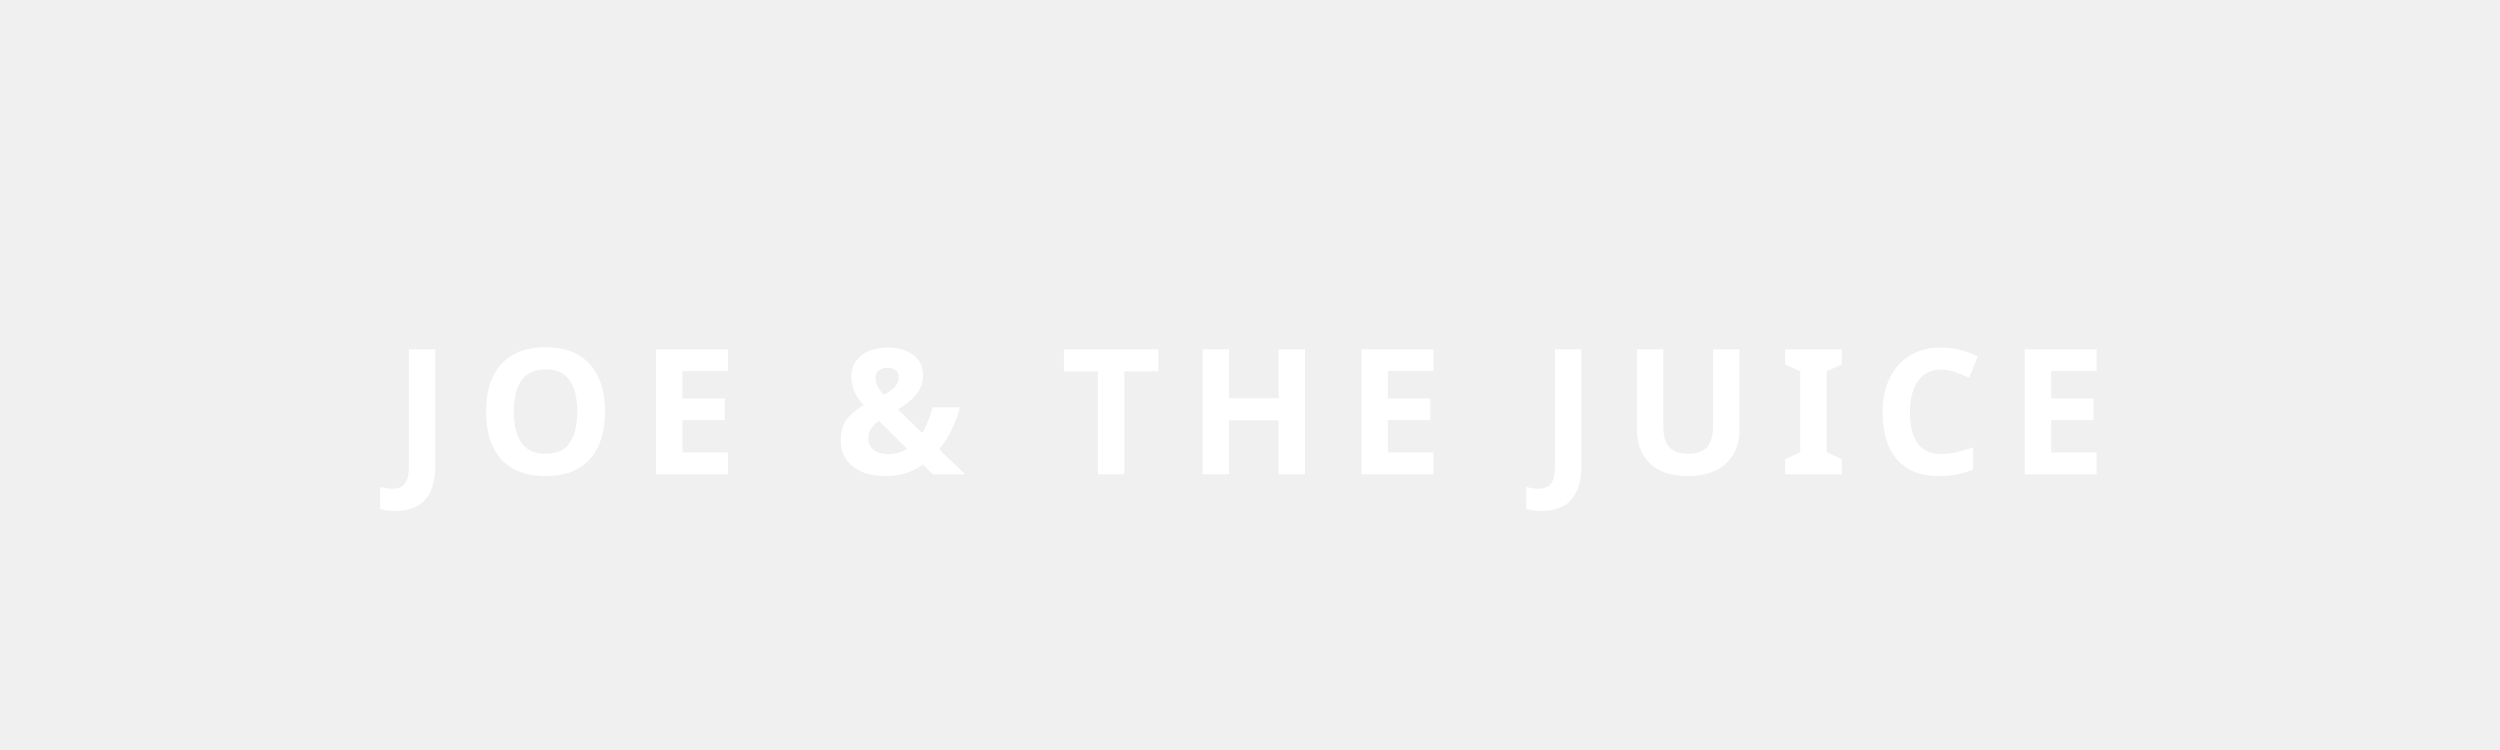
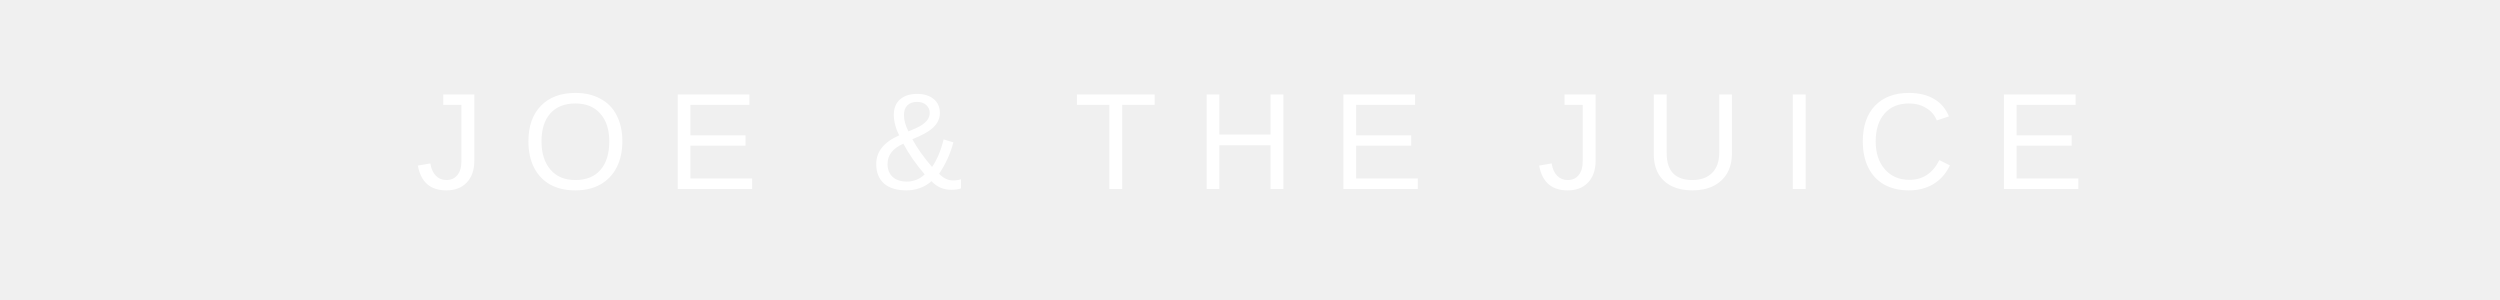
- <svg xmlns="http://www.w3.org/2000/svg" viewBox="0 0 200 60" fill="white">
-   <text x="50%" y="55%" dominant-baseline="middle" text-anchor="middle" font-family="sans-serif" font-size="14" font-weight="700" letter-spacing="2">JOE &amp; THE JUICE</text>
+ <svg xmlns="http://www.w3.org/2000/svg" viewBox="0 0 200 24">
+   <text x="50%" y="50%" dominant-baseline="middle" text-anchor="middle" fill="white" font-family="system-ui,-apple-system,'Helvetica Neue',Arial,sans-serif" font-size="11" font-weight="300" letter-spacing="3">JOE &amp; THE JUICE</text>
</svg>
